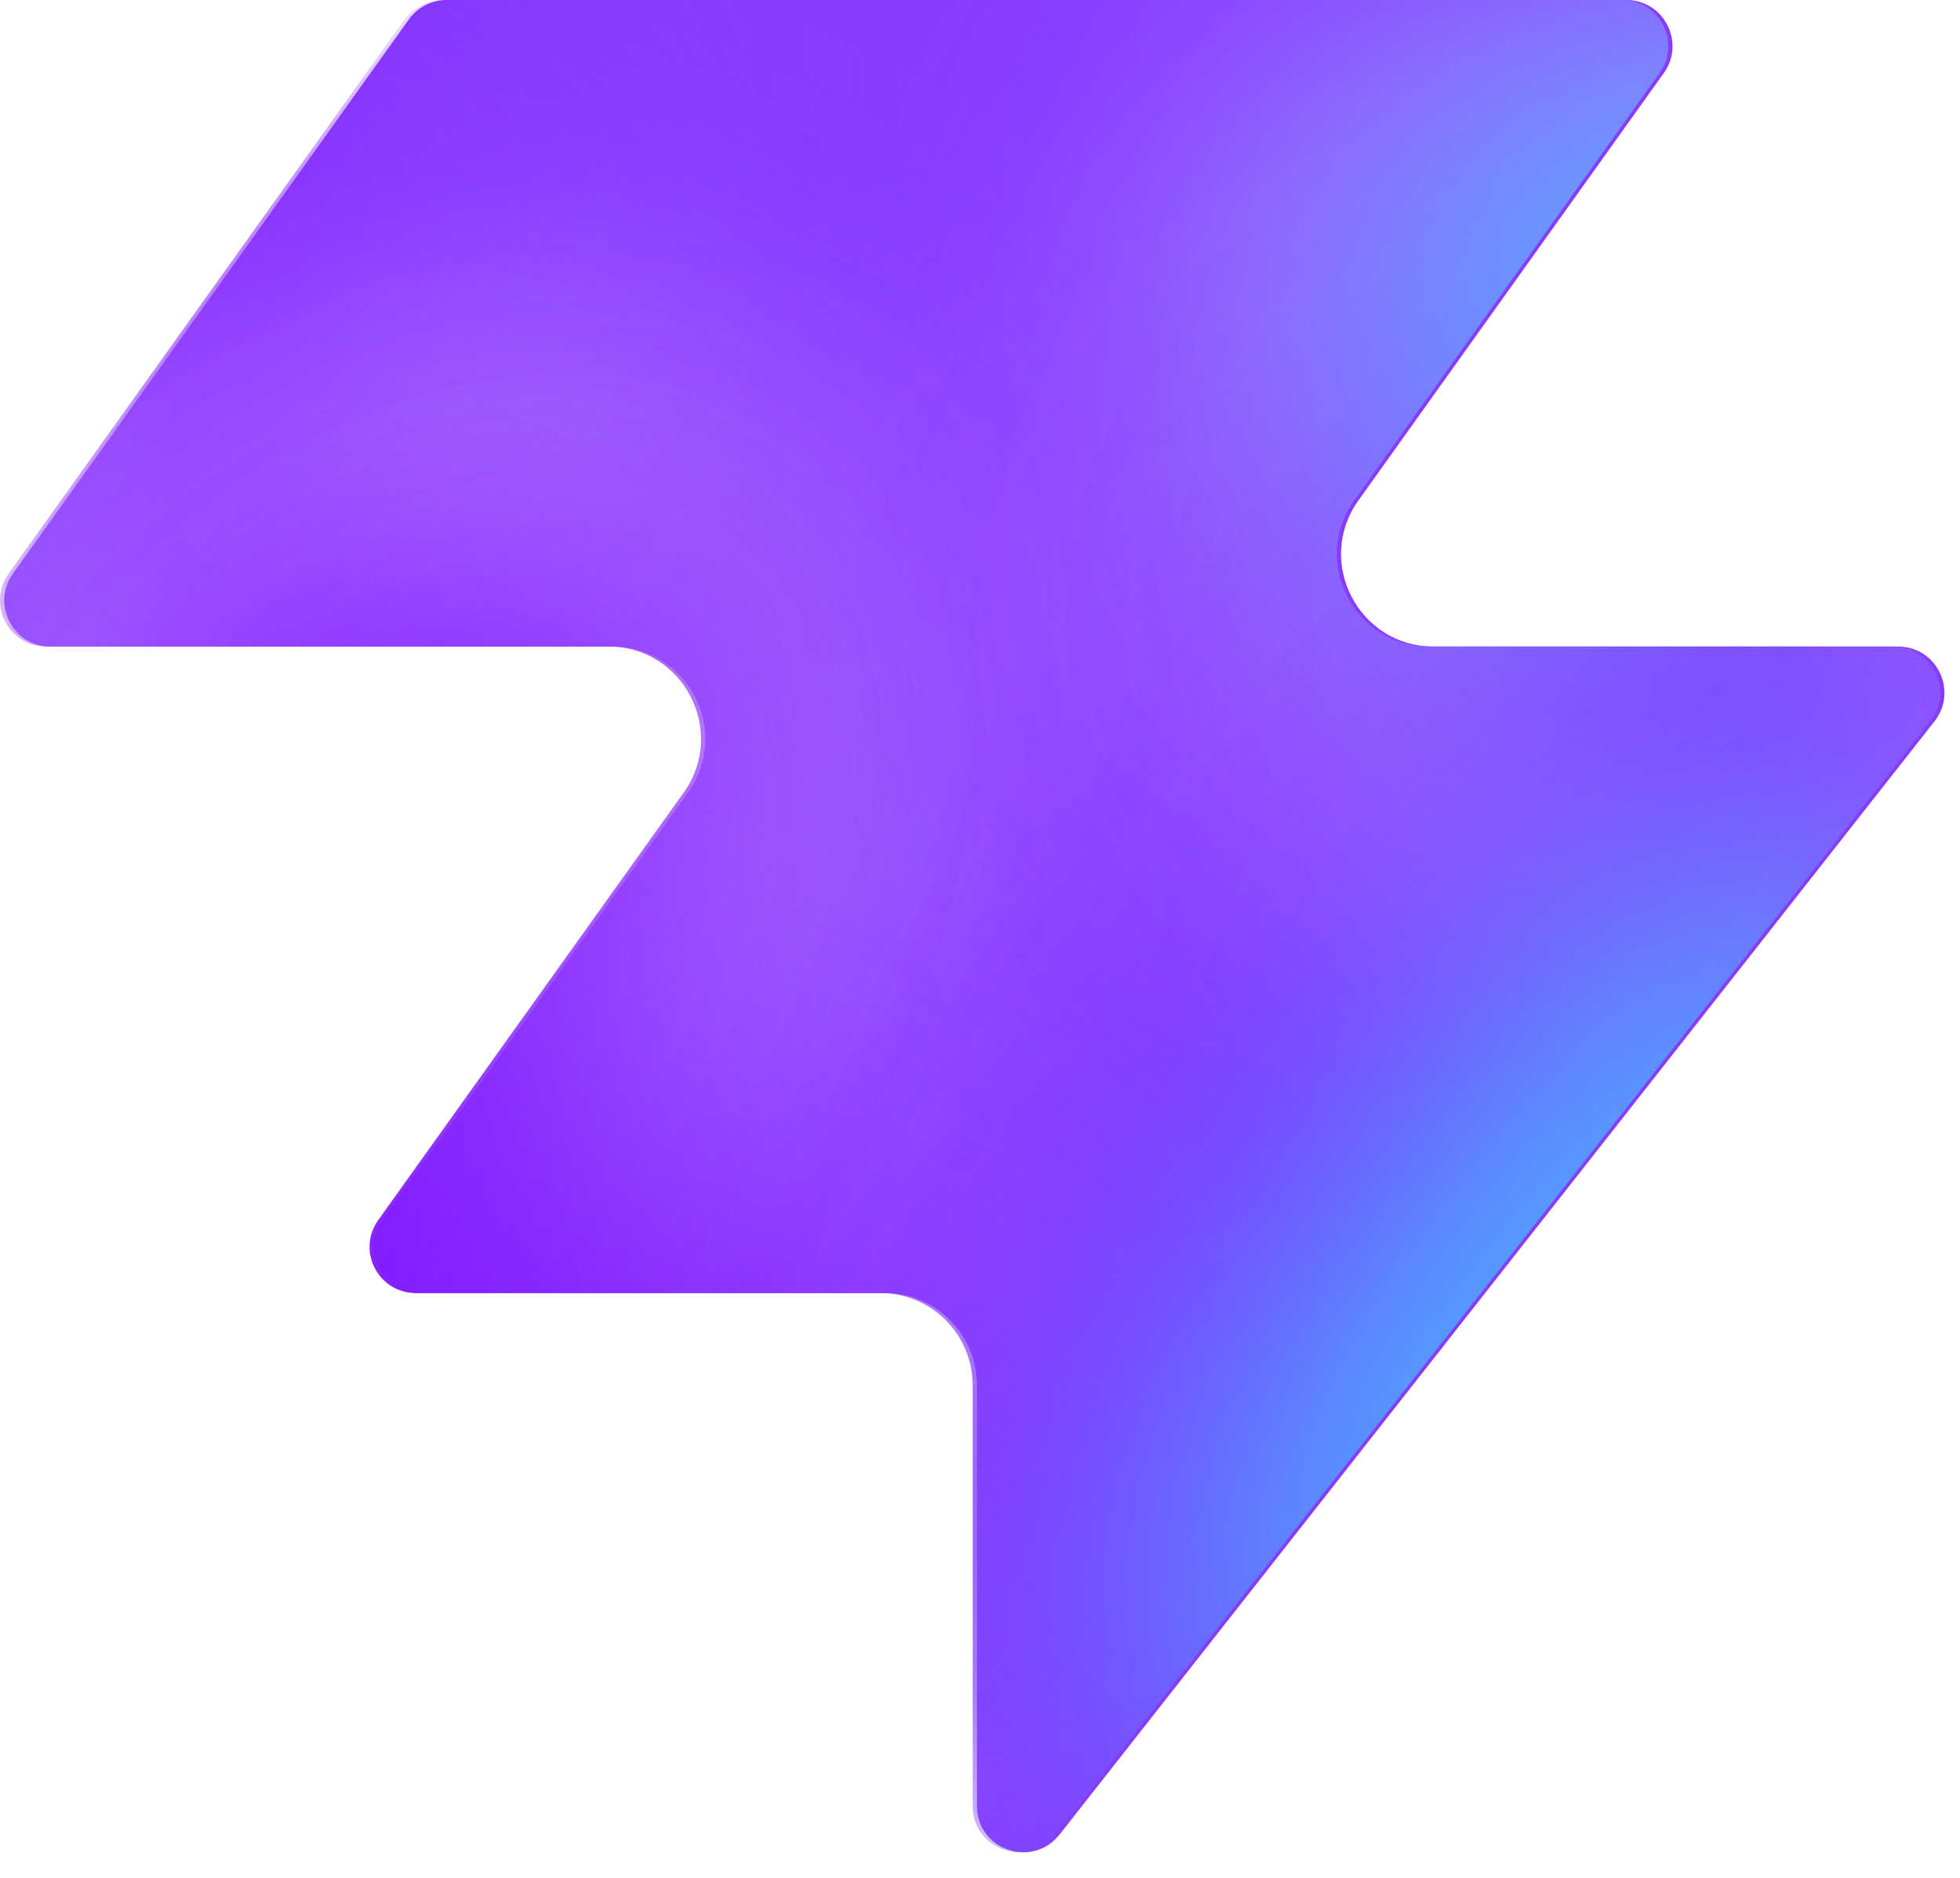
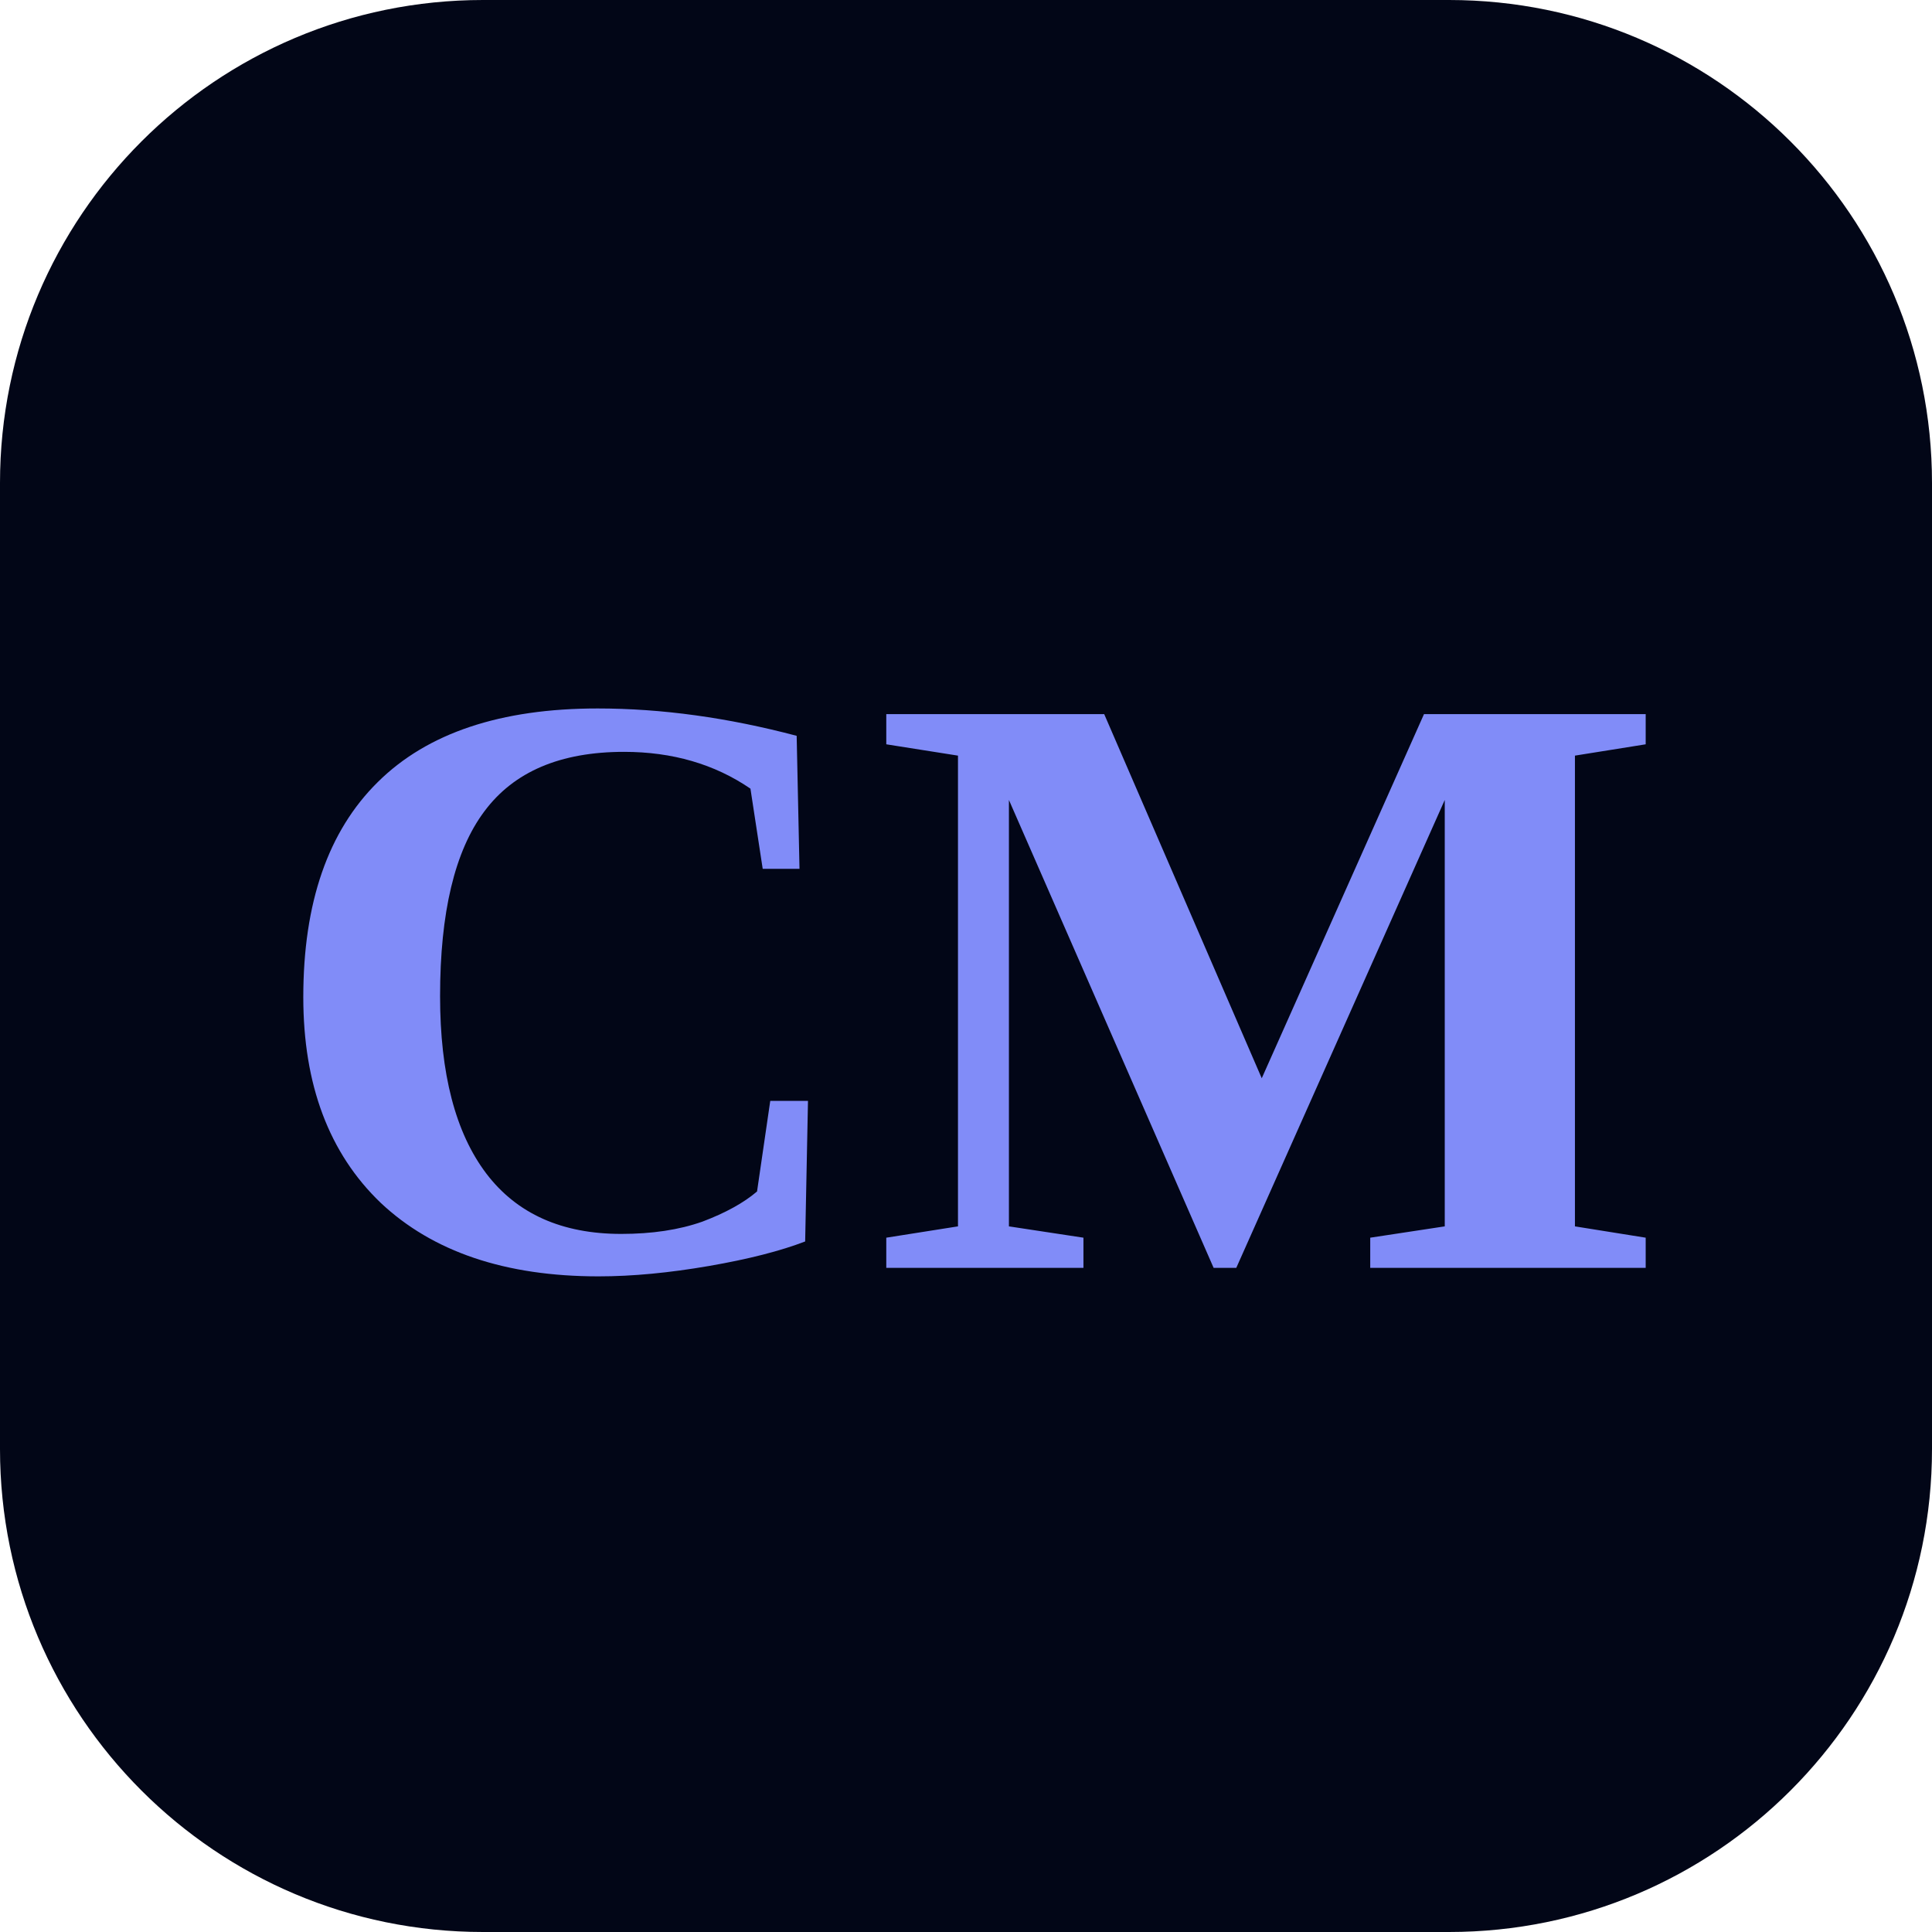
- <svg xmlns="http://www.w3.org/2000/svg" width="48" height="46" fill="none" viewBox="0 0 48 46">
-   <path fill="#863bff" d="M25.946 44.938c-.664.845-2.021.375-2.021-.698V33.937a2.26 2.26 0 0 0-2.262-2.262H10.287c-.92 0-1.456-1.04-.92-1.788l7.48-10.471c1.07-1.497 0-3.578-1.842-3.578H1.237c-.92 0-1.456-1.04-.92-1.788L10.013.474c.214-.297.556-.474.92-.474h28.894c.92 0 1.456 1.04.92 1.788l-7.48 10.471c-1.07 1.498 0 3.579 1.842 3.579h11.377c.943 0 1.473 1.088.89 1.83L25.947 44.94z" style="fill:#863bff;fill:color(display-p3 .525 .23 1);fill-opacity:1" />
-   <mask id="a" width="48" height="46" x="0" y="0" maskUnits="userSpaceOnUse" style="mask-type:alpha">
-     <path fill="#000" d="M25.842 44.938c-.664.844-2.021.375-2.021-.698V33.937a2.26 2.26 0 0 0-2.262-2.262H10.183c-.92 0-1.456-1.04-.92-1.788l7.48-10.471c1.07-1.498 0-3.579-1.842-3.579H1.133c-.92 0-1.456-1.04-.92-1.787L9.91.473c.214-.297.556-.474.92-.474h28.894c.92 0 1.456 1.04.92 1.788l-7.48 10.471c-1.07 1.498 0 3.578 1.842 3.578h11.377c.943 0 1.473 1.088.89 1.832L25.843 44.94z" style="fill:#000;fill-opacity:1" />
-   </mask>
-   <g mask="url(#a)">
-     <g filter="url(#b)">
-       <ellipse cx="5.508" cy="14.704" fill="#ede6ff" rx="5.508" ry="14.704" style="fill:#ede6ff;fill:color(display-p3 .927 .903 1);fill-opacity:1" transform="matrix(.00324 1 1 -.00324 -4.47 31.516)" />
-     </g>
-     <g filter="url(#c)">
-       <ellipse cx="10.399" cy="29.851" fill="#ede6ff" rx="10.399" ry="29.851" style="fill:#ede6ff;fill:color(display-p3 .927 .903 1);fill-opacity:1" transform="matrix(.00324 1 1 -.00324 -39.328 7.883)" />
-     </g>
-     <g filter="url(#d)">
-       <ellipse cx="5.508" cy="30.487" fill="#7e14ff" rx="5.508" ry="30.487" style="fill:#7e14ff;fill:color(display-p3 .492 .077 1);fill-opacity:1" transform="rotate(89.814 -25.913 -14.639)scale(1 -1)" />
-     </g>
-     <g filter="url(#e)">
-       <ellipse cx="5.508" cy="30.599" fill="#7e14ff" rx="5.508" ry="30.599" style="fill:#7e14ff;fill:color(display-p3 .492 .077 1);fill-opacity:1" transform="rotate(89.814 -32.644 -3.334)scale(1 -1)" />
-     </g>
-     <g filter="url(#f)">
-       <ellipse cx="5.508" cy="30.599" fill="#7e14ff" rx="5.508" ry="30.599" style="fill:#7e14ff;fill:color(display-p3 .492 .077 1);fill-opacity:1" transform="matrix(.00324 1 1 -.00324 -34.34 30.47)" />
-     </g>
-     <g filter="url(#g)">
-       <ellipse cx="14.072" cy="22.078" fill="#ede6ff" rx="14.072" ry="22.078" style="fill:#ede6ff;fill:color(display-p3 .927 .903 1);fill-opacity:1" transform="rotate(93.35 24.506 48.493)scale(-1 1)" />
-     </g>
-     <g filter="url(#h)">
-       <ellipse cx="3.47" cy="21.501" fill="#7e14ff" rx="3.47" ry="21.501" style="fill:#7e14ff;fill:color(display-p3 .492 .077 1);fill-opacity:1" transform="rotate(89.009 28.708 47.59)scale(-1 1)" />
-     </g>
-     <g filter="url(#i)">
-       <ellipse cx="3.47" cy="21.501" fill="#7e14ff" rx="3.47" ry="21.501" style="fill:#7e14ff;fill:color(display-p3 .492 .077 1);fill-opacity:1" transform="rotate(89.009 28.708 47.59)scale(-1 1)" />
-     </g>
-     <g filter="url(#j)">
-       <ellipse cx=".387" cy="8.972" fill="#7e14ff" rx="4.407" ry="29.108" style="fill:#7e14ff;fill:color(display-p3 .492 .077 1);fill-opacity:1" transform="rotate(39.51 .387 8.972)" />
-     </g>
-     <g filter="url(#k)">
-       <ellipse cx="47.523" cy="-6.092" fill="#7e14ff" rx="4.407" ry="29.108" style="fill:#7e14ff;fill:color(display-p3 .492 .077 1);fill-opacity:1" transform="rotate(37.892 47.523 -6.092)" />
-     </g>
-     <g filter="url(#l)">
-       <ellipse cx="41.412" cy="6.333" fill="#47bfff" rx="5.971" ry="9.665" style="fill:#47bfff;fill:color(display-p3 .28 .748 1);fill-opacity:1" transform="rotate(37.892 41.412 6.333)" />
-     </g>
-     <g filter="url(#m)">
-       <ellipse cx="-1.879" cy="38.332" fill="#7e14ff" rx="4.407" ry="29.108" style="fill:#7e14ff;fill:color(display-p3 .492 .077 1);fill-opacity:1" transform="rotate(37.892 -1.88 38.332)" />
-     </g>
-     <g filter="url(#n)">
-       <ellipse cx="-1.879" cy="38.332" fill="#7e14ff" rx="4.407" ry="29.108" style="fill:#7e14ff;fill:color(display-p3 .492 .077 1);fill-opacity:1" transform="rotate(37.892 -1.88 38.332)" />
-     </g>
-     <g filter="url(#o)">
-       <ellipse cx="35.651" cy="29.907" fill="#7e14ff" rx="4.407" ry="29.108" style="fill:#7e14ff;fill:color(display-p3 .492 .077 1);fill-opacity:1" transform="rotate(37.892 35.651 29.907)" />
-     </g>
-     <g filter="url(#p)">
-       <ellipse cx="38.418" cy="32.4" fill="#47bfff" rx="5.971" ry="15.297" style="fill:#47bfff;fill:color(display-p3 .28 .748 1);fill-opacity:1" transform="rotate(37.892 38.418 32.4)" />
-     </g>
-   </g>
-   <defs>
-     <filter id="b" width="60.045" height="41.654" x="-19.77" y="16.149" color-interpolation-filters="sRGB" filterUnits="userSpaceOnUse">
-       <feFlood flood-opacity="0" result="BackgroundImageFix" />
-       <feBlend in="SourceGraphic" in2="BackgroundImageFix" result="shape" />
-       <feGaussianBlur result="effect1_foregroundBlur_2002_17158" stdDeviation="7.659" />
-     </filter>
-     <filter id="c" width="90.34" height="51.437" x="-54.613" y="-7.533" color-interpolation-filters="sRGB" filterUnits="userSpaceOnUse">
-       <feFlood flood-opacity="0" result="BackgroundImageFix" />
-       <feBlend in="SourceGraphic" in2="BackgroundImageFix" result="shape" />
-       <feGaussianBlur result="effect1_foregroundBlur_2002_17158" stdDeviation="7.659" />
-     </filter>
-     <filter id="d" width="79.355" height="29.4" x="-49.64" y="2.03" color-interpolation-filters="sRGB" filterUnits="userSpaceOnUse">
-       <feFlood flood-opacity="0" result="BackgroundImageFix" />
-       <feBlend in="SourceGraphic" in2="BackgroundImageFix" result="shape" />
-       <feGaussianBlur result="effect1_foregroundBlur_2002_17158" stdDeviation="4.596" />
-     </filter>
-     <filter id="e" width="79.579" height="29.4" x="-45.045" y="20.029" color-interpolation-filters="sRGB" filterUnits="userSpaceOnUse">
-       <feFlood flood-opacity="0" result="BackgroundImageFix" />
-       <feBlend in="SourceGraphic" in2="BackgroundImageFix" result="shape" />
-       <feGaussianBlur result="effect1_foregroundBlur_2002_17158" stdDeviation="4.596" />
-     </filter>
-     <filter id="f" width="79.579" height="29.4" x="-43.513" y="21.178" color-interpolation-filters="sRGB" filterUnits="userSpaceOnUse">
-       <feFlood flood-opacity="0" result="BackgroundImageFix" />
-       <feBlend in="SourceGraphic" in2="BackgroundImageFix" result="shape" />
-       <feGaussianBlur result="effect1_foregroundBlur_2002_17158" stdDeviation="4.596" />
-     </filter>
-     <filter id="g" width="74.749" height="58.852" x="15.756" y="-17.901" color-interpolation-filters="sRGB" filterUnits="userSpaceOnUse">
-       <feFlood flood-opacity="0" result="BackgroundImageFix" />
-       <feBlend in="SourceGraphic" in2="BackgroundImageFix" result="shape" />
-       <feGaussianBlur result="effect1_foregroundBlur_2002_17158" stdDeviation="7.659" />
-     </filter>
-     <filter id="h" width="61.377" height="25.362" x="23.548" y="2.284" color-interpolation-filters="sRGB" filterUnits="userSpaceOnUse">
-       <feFlood flood-opacity="0" result="BackgroundImageFix" />
-       <feBlend in="SourceGraphic" in2="BackgroundImageFix" result="shape" />
-       <feGaussianBlur result="effect1_foregroundBlur_2002_17158" stdDeviation="4.596" />
-     </filter>
-     <filter id="i" width="61.377" height="25.362" x="23.548" y="2.284" color-interpolation-filters="sRGB" filterUnits="userSpaceOnUse">
-       <feFlood flood-opacity="0" result="BackgroundImageFix" />
-       <feBlend in="SourceGraphic" in2="BackgroundImageFix" result="shape" />
-       <feGaussianBlur result="effect1_foregroundBlur_2002_17158" stdDeviation="4.596" />
-     </filter>
-     <filter id="j" width="56.045" height="63.649" x="-27.636" y="-22.853" color-interpolation-filters="sRGB" filterUnits="userSpaceOnUse">
-       <feFlood flood-opacity="0" result="BackgroundImageFix" />
-       <feBlend in="SourceGraphic" in2="BackgroundImageFix" result="shape" />
-       <feGaussianBlur result="effect1_foregroundBlur_2002_17158" stdDeviation="4.596" />
-     </filter>
-     <filter id="k" width="54.814" height="64.646" x="20.116" y="-38.415" color-interpolation-filters="sRGB" filterUnits="userSpaceOnUse">
-       <feFlood flood-opacity="0" result="BackgroundImageFix" />
-       <feBlend in="SourceGraphic" in2="BackgroundImageFix" result="shape" />
-       <feGaussianBlur result="effect1_foregroundBlur_2002_17158" stdDeviation="4.596" />
-     </filter>
-     <filter id="l" width="33.541" height="35.313" x="24.641" y="-11.323" color-interpolation-filters="sRGB" filterUnits="userSpaceOnUse">
-       <feFlood flood-opacity="0" result="BackgroundImageFix" />
-       <feBlend in="SourceGraphic" in2="BackgroundImageFix" result="shape" />
-       <feGaussianBlur result="effect1_foregroundBlur_2002_17158" stdDeviation="4.596" />
-     </filter>
-     <filter id="m" width="54.814" height="64.646" x="-29.286" y="6.009" color-interpolation-filters="sRGB" filterUnits="userSpaceOnUse">
-       <feFlood flood-opacity="0" result="BackgroundImageFix" />
-       <feBlend in="SourceGraphic" in2="BackgroundImageFix" result="shape" />
-       <feGaussianBlur result="effect1_foregroundBlur_2002_17158" stdDeviation="4.596" />
-     </filter>
-     <filter id="n" width="54.814" height="64.646" x="-29.286" y="6.009" color-interpolation-filters="sRGB" filterUnits="userSpaceOnUse">
-       <feFlood flood-opacity="0" result="BackgroundImageFix" />
-       <feBlend in="SourceGraphic" in2="BackgroundImageFix" result="shape" />
-       <feGaussianBlur result="effect1_foregroundBlur_2002_17158" stdDeviation="4.596" />
-     </filter>
-     <filter id="o" width="54.814" height="64.646" x="8.244" y="-2.416" color-interpolation-filters="sRGB" filterUnits="userSpaceOnUse">
-       <feFlood flood-opacity="0" result="BackgroundImageFix" />
-       <feBlend in="SourceGraphic" in2="BackgroundImageFix" result="shape" />
-       <feGaussianBlur result="effect1_foregroundBlur_2002_17158" stdDeviation="4.596" />
-     </filter>
-     <filter id="p" width="39.409" height="43.623" x="18.713" y="10.588" color-interpolation-filters="sRGB" filterUnits="userSpaceOnUse">
-       <feFlood flood-opacity="0" result="BackgroundImageFix" />
-       <feBlend in="SourceGraphic" in2="BackgroundImageFix" result="shape" />
-       <feGaussianBlur result="effect1_foregroundBlur_2002_17158" stdDeviation="4.596" />
-     </filter>
-   </defs>
+ <svg xmlns="http://www.w3.org/2000/svg" viewBox="0 0 32 32" fill="none">
+   <rect width="32" height="32" rx="8" fill="#020617" />
+   <text x="16" y="21" text-anchor="middle" font-family="Georgia, 'Times New Roman', serif" font-size="14" font-weight="600" fill="#818cf8">CM</text>
</svg>
